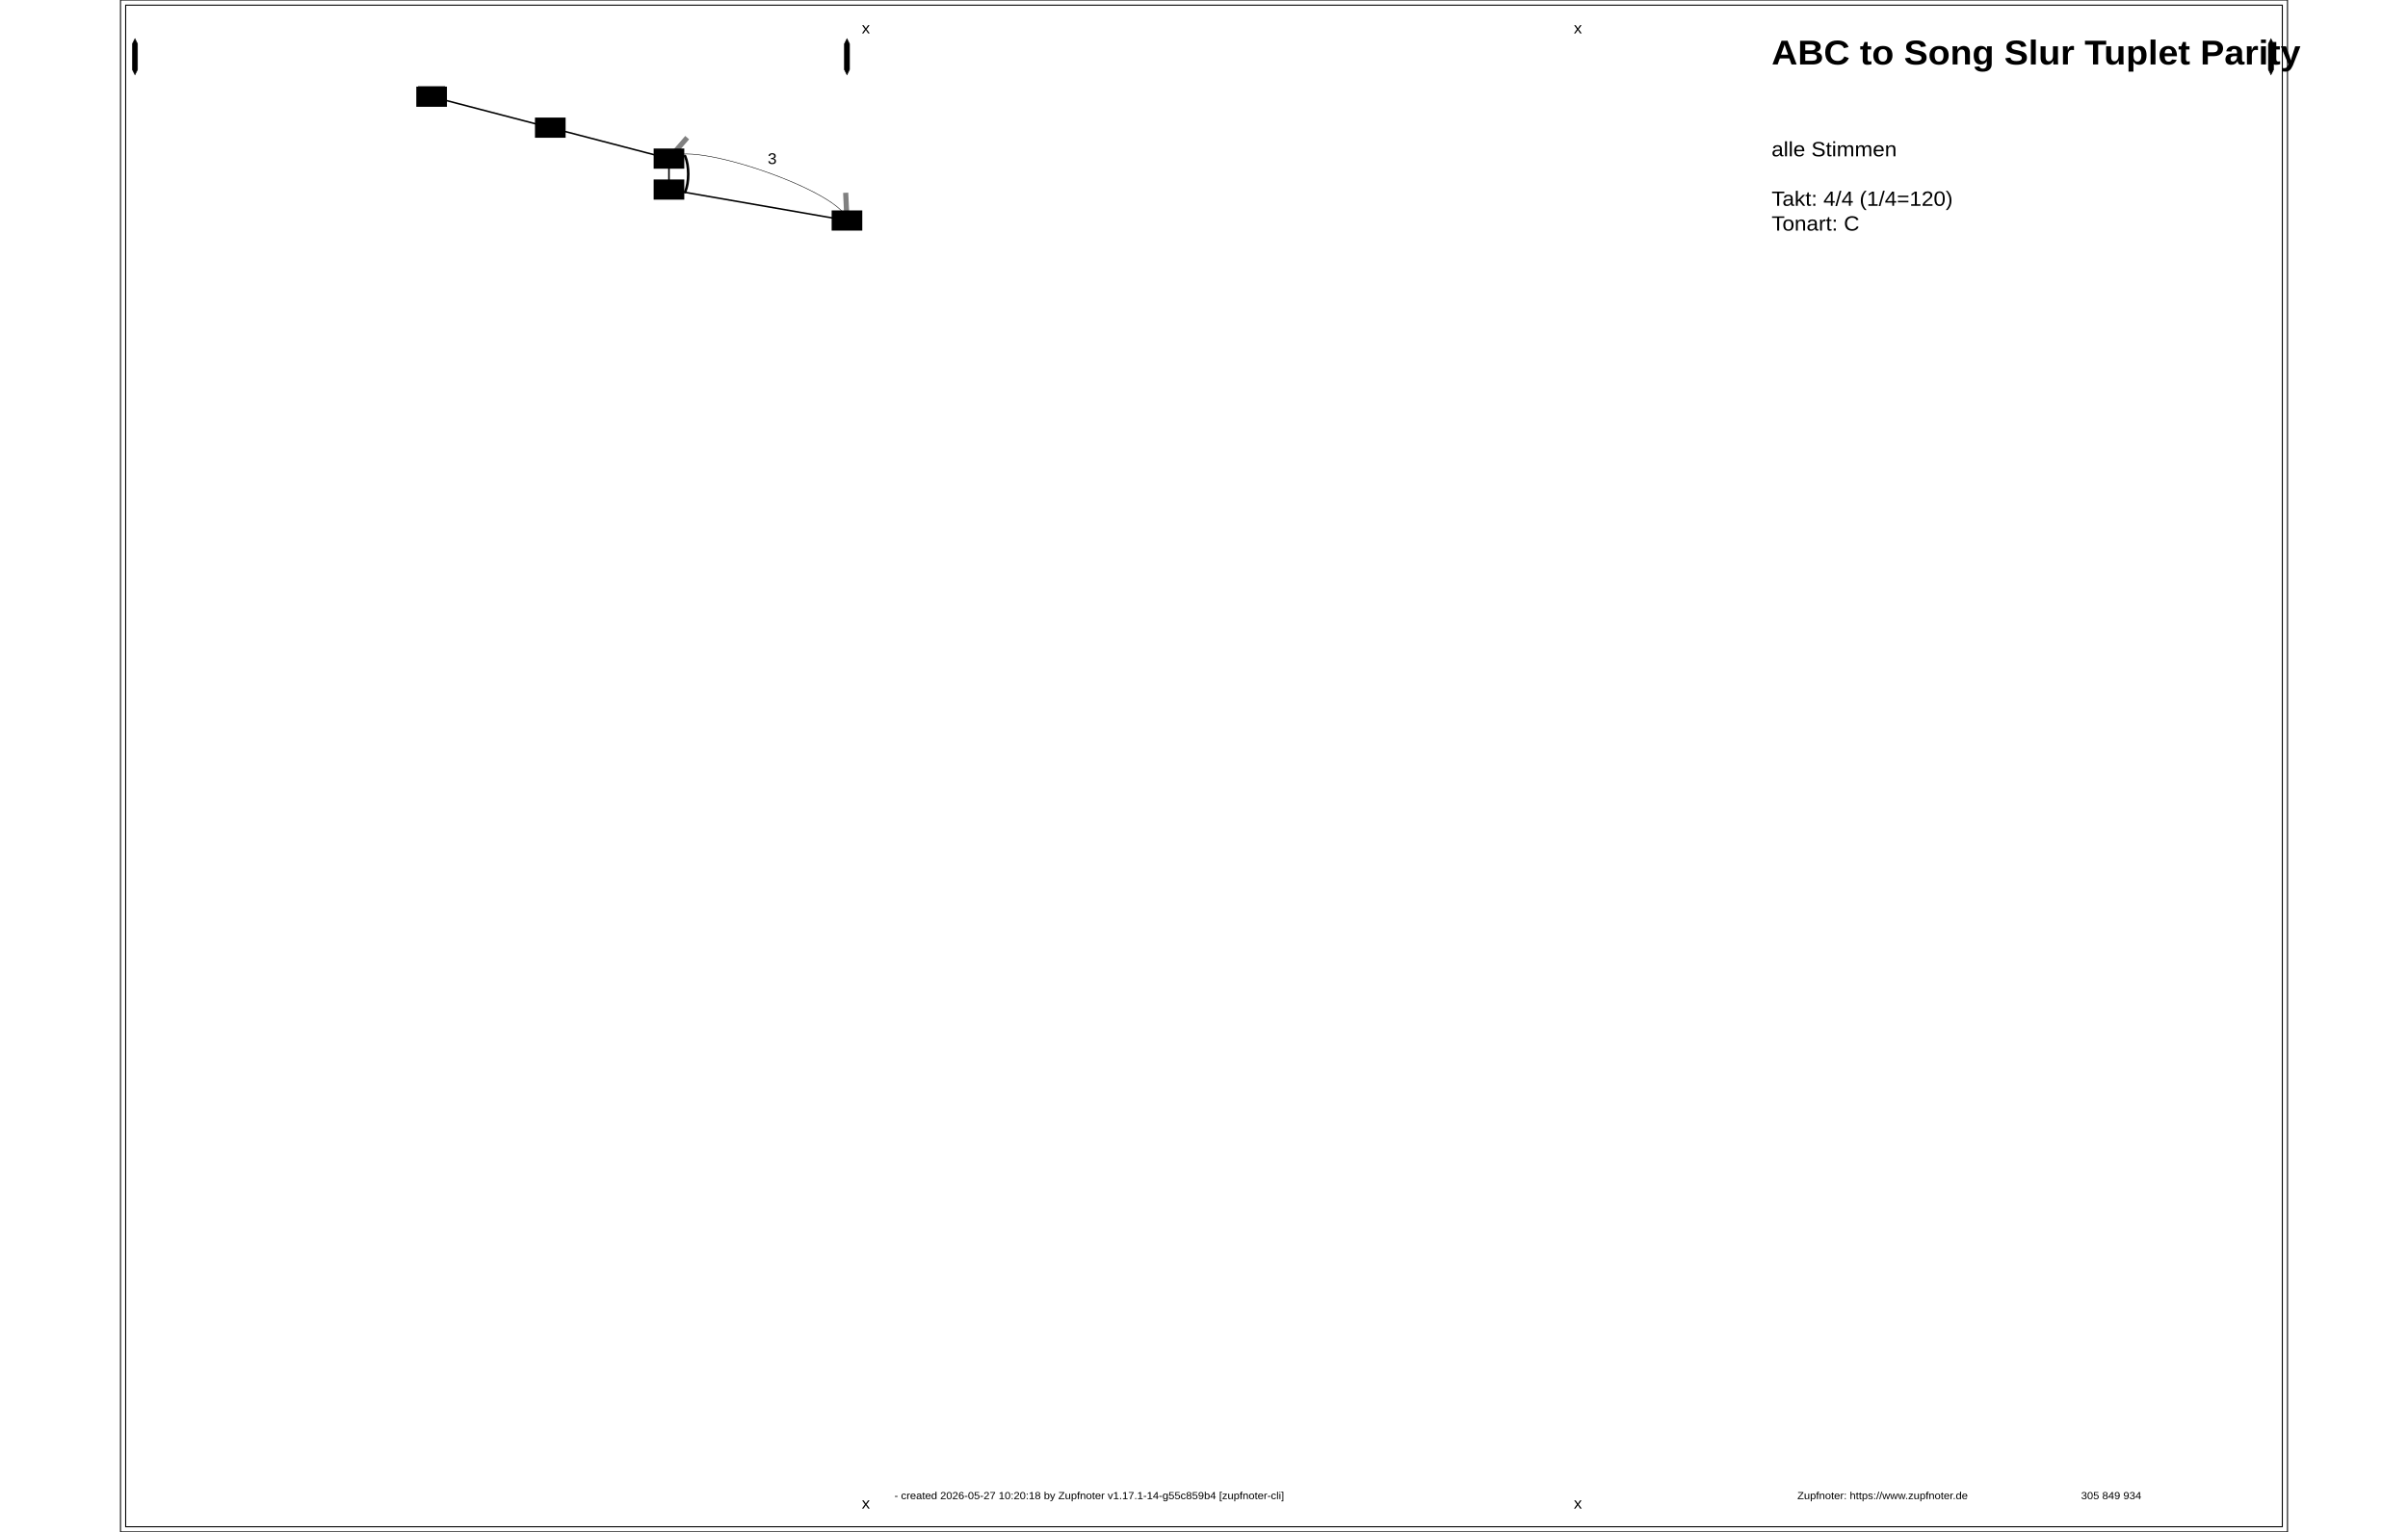
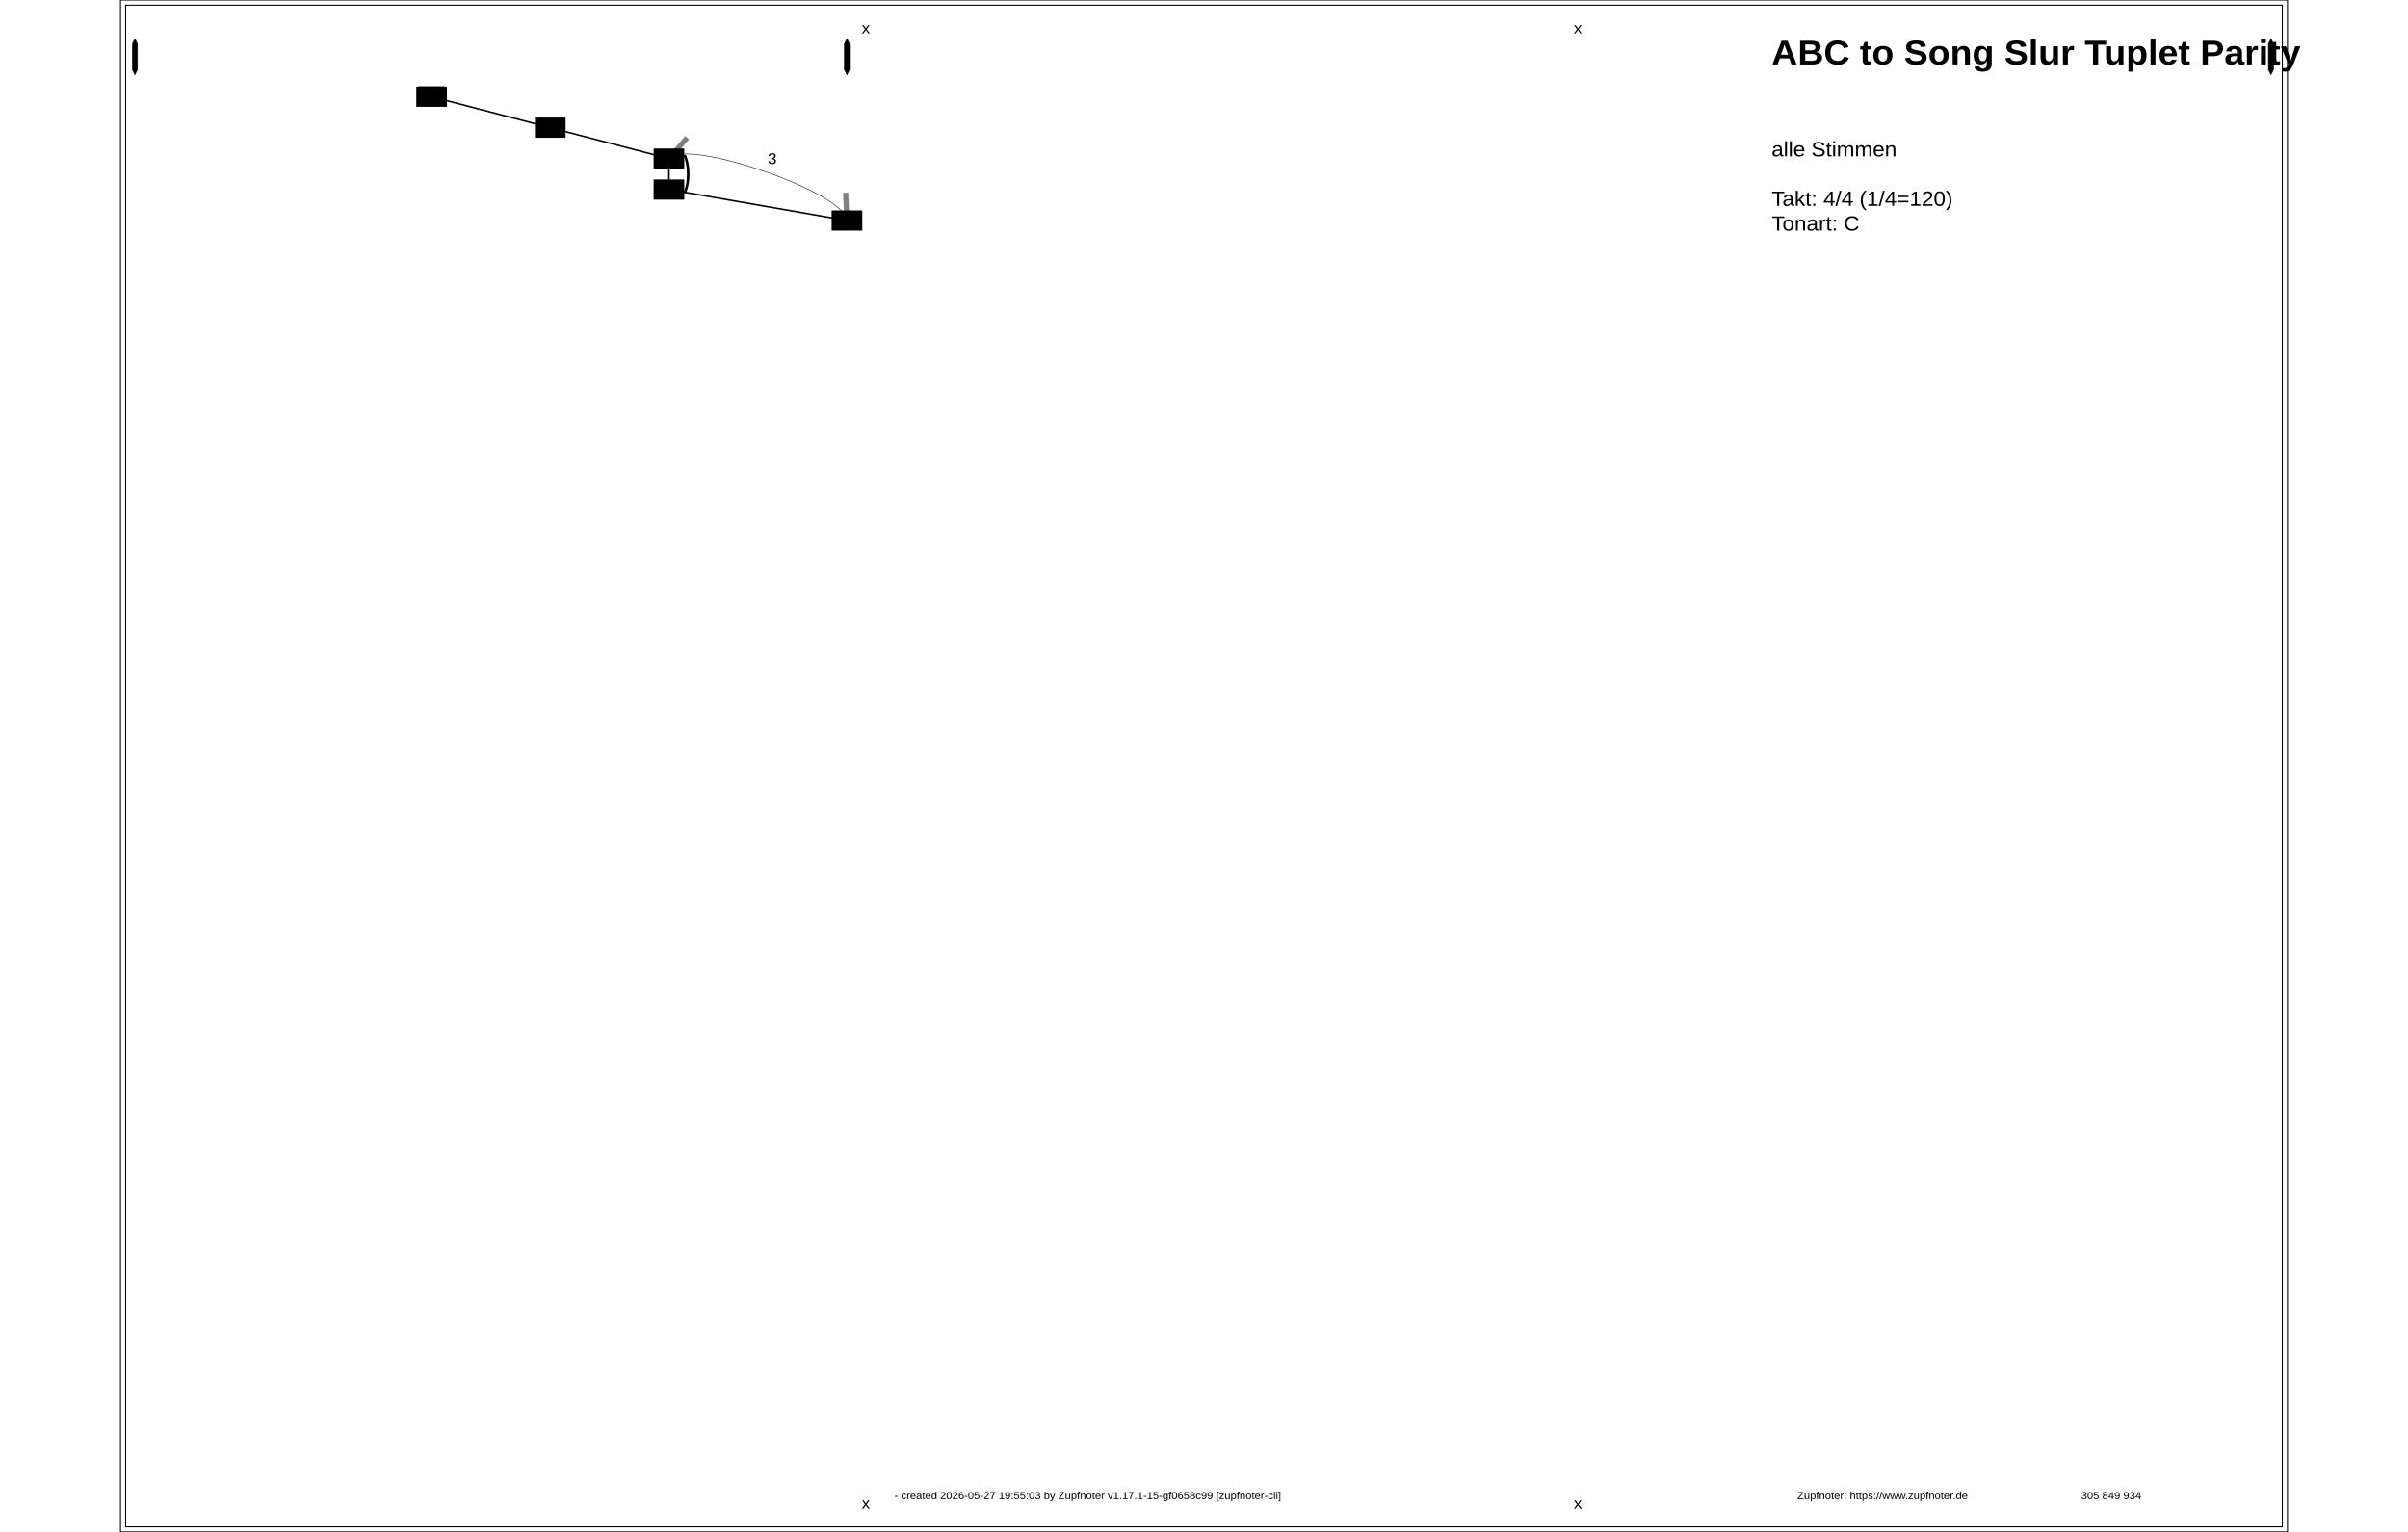
<svg xmlns="http://www.w3.org/2000/svg" width="2200" height="1400" viewBox="0, 0, 420, 297">
  <rect id="ZN_1" x="1" y="1" width="418" height="295" rx="0" ry="0" fill="none" stroke="black" stroke-width="0.2" />
  <rect id="ZN_2" x="0" y="0" width="420" height="297" rx="0" ry="0" fill="none" stroke="black" stroke-width="0.2" />
  <g id="ZN_3" fill="" stroke="black">
    <path id="ZN_3" stroke-width="0.3" d="M60.3,18.75L83.3,24.75" />
  </g>
  <g id="ZN_4" fill="" stroke="black">
    <path id="ZN_4" stroke-width="0.3" d="M83.3,24.75L106.3,30.75" />
  </g>
  <g id="ZN_5" fill="" stroke="black">
    <path id="ZN_5" stroke-width="0.3" d="M106.3,30.75L106.3,36.75" />
  </g>
  <g id="ZN_6" fill="" stroke="black">
    <path id="ZN_6" stroke-width="0.3" d="M106.3,36.75L140.8,42.75" />
  </g>
  <g id="ZN_7" fill="none" stroke="black">
    <path id="ZN_7" stroke-linecap="round" stroke-width="0.5" d="M109.425 30.25c0.818 1.934 0.818 5.066 0 7" />
  </g>
  <g id="ZN_8" fill="none" stroke="black">
    <path id="ZN_8" stroke-linecap="round" stroke-width="0.1" d="M106.3 30.75c3.532 -4.065 34.254 6.62 34.5 12" />
  </g>
  <g id="ZN_9" fill="" stroke="grey">
    <path id="ZN_9" class="zncontrol" stroke-width="1" data-cp="cp1" d="M106.3,30.75L109.832,26.685" />
  </g>
  <g id="ZN_10" fill="" stroke="grey">
    <path id="ZN_10" class="zncontrol" stroke-width="1" data-cp="cp2" d="M140.8,42.75L140.554,37.37" />
  </g>
  <g id="ZN_11" x="119.466" y="29.319">
    <text x="119.466" y="29.319" id="ZN_11" font-size="3" font-family="Arial" transform="scale(1.05, 1) translate(0,-1.125)" text-anchor="start">
      <tspan dy="1.2em" x="119.466">3</tspan>
    </text>
  </g>
  <ellipse cx="60.3" cy="18.75" rx="2.625" ry="1.275" fill="black" stroke="black" stroke-width="0" />
  <rect class="abcref znref _96_" id="ZN_12" x="57.331" y="16.794" width="5.938" height="3.912" />
  <rect id="ZN_13" x="57.675" y="16.725" width="5.25" height="0.5" rx="0" ry="0" fill="black" stroke="black" stroke-width="0" />
  <ellipse cx="83.3" cy="24.75" rx="2.625" ry="1.275" fill="black" stroke="black" stroke-width="0" />
  <rect class="abcref znref _98_" id="ZN_14" x="80.331" y="22.794" width="5.938" height="3.912" />
  <ellipse cx="106.3" cy="30.75" rx="2.625" ry="1.275" fill="black" stroke="black" stroke-width="0" />
  <rect class="abcref znref _106_" id="ZN_15" x="103.331" y="28.794" width="5.938" height="3.912" />
  <ellipse cx="106.3" cy="36.75" rx="2.625" ry="1.275" fill="black" stroke="black" stroke-width="0" />
  <rect class="abcref znref _108_" id="ZN_16" x="103.331" y="34.794" width="5.938" height="3.912" />
  <ellipse cx="140.8" cy="42.75" rx="2.625" ry="1.275" fill="black" stroke="black" stroke-width="0" />
  <rect class="abcref znref _110_" id="ZN_17" x="137.831" y="40.794" width="5.938" height="3.912" />
  <g id="ZN_18" x="304.762" y="7">
    <text x="304.762" y="7" id="ZN_18" font-size="6.667" font-family="Arial" transform="scale(1.05, 1) translate(0,-2.5)" font-weight="bold" text-anchor="start">
      <tspan dy="1.2em" x="304.762">ABC to Song Slur Tuplet Parity</tspan>
    </text>
  </g>
  <g id="ZN_19" x="304.762" y="27">
    <text x="304.762" y="27" id="ZN_19" font-size="4" font-family="Arial" transform="scale(1.05, 1) translate(0,-1.5)" text-anchor="start">
      <tspan dy="1.2em" x="304.762">alle Stimmen</tspan>
      <tspan dy="1.2em" x="304.762"> </tspan>
      <tspan dy="1.2em" x="304.762">Takt: 4/4 (1/4=120)</tspan>
      <tspan dy="1.2em" x="304.762">Tonart: C</tspan>
    </text>
  </g>
  <g id="ZN_20" x="142.857" y="289">
    <text x="142.857" y="289" id="ZN_20" font-size="2" font-family="Arial" transform="scale(1.05, 1) translate(0,-0.75)" text-anchor="start">
-       <tspan dy="1.2em" x="142.857"> - created 2026-05-27 10:20:18 by Zupfnoter v1.17.1-14-g55c859b4 [zupfnoter-cli]</tspan>
+       <tspan dy="1.2em" x="142.857"> - created 2026-05-27 19:55:03 by Zupfnoter v1.17.1-15-gf0658c99 [zupfnoter-cli]</tspan>
    </text>
  </g>
  <g id="ZN_21" x="309.524" y="289">
    <text x="309.524" y="289" id="ZN_21" font-size="2" font-family="Arial" transform="scale(1.05, 1) translate(0,-0.75)" text-anchor="start">
      <tspan dy="1.2em" x="309.524">Zupfnoter: https://www.zupfnoter.de</tspan>
    </text>
  </g>
  <g id="ZN_22" x="361.905" y="289">
    <text x="361.905" y="289" id="ZN_22" font-size="2" font-family="Arial" transform="scale(1.05, 1) translate(0,-0.75)" text-anchor="start">
      <tspan dy="1.2em" x="361.905">305 849 934</tspan>
    </text>
  </g>
  <g id="ZN_23" fill="black" stroke="black">
    <path id="ZN_23" stroke-linecap="round" stroke-width="0.1" d="M2.3 8.5l0.5 -1l0.5 1l0 5l-0.5 1l-0.5 -1l0 -5" />
  </g>
  <g id="ZN_24" fill="black" stroke="black">
    <path id="ZN_24" stroke-linecap="round" stroke-width="0.1" d="M140.3 8.5l0.5 -1l0.5 1l0 5l-0.5 1l-0.5 -1l0 -5" />
  </g>
  <g id="ZN_25" fill="black" stroke="black">
    <path id="ZN_25" stroke-linecap="round" stroke-width="0.1" d="M416.3 8.5l0.5 -1l0.5 1l0 5l-0.5 1l-0.5 -1l0 -5" />
  </g>
  <g id="ZN_26" x="136.833" y="4">
    <text x="136.833" y="4" id="ZN_26" font-size="3" font-family="Arial" transform="scale(1.05, 1) translate(0,-1.125)" text-anchor="start">
      <tspan dy="1.2em" x="136.833">x</tspan>
    </text>
  </g>
  <g id="ZN_27" x="136.833" y="290">
    <text x="136.833" y="290" id="ZN_27" font-size="3" font-family="Arial" transform="scale(1.05, 1) translate(0,-1.125)" text-anchor="start">
      <tspan dy="1.2em" x="136.833">x</tspan>
    </text>
  </g>
  <g id="ZN_28" x="268.262" y="4">
    <text x="268.262" y="4" id="ZN_28" font-size="3" font-family="Arial" transform="scale(1.05, 1) translate(0,-1.125)" text-anchor="start">
      <tspan dy="1.2em" x="268.262">x</tspan>
    </text>
  </g>
  <g id="ZN_29" x="268.262" y="290">
    <text x="268.262" y="290" id="ZN_29" font-size="3" font-family="Arial" transform="scale(1.05, 1) translate(0,-1.125)" text-anchor="start">
      <tspan dy="1.2em" x="268.262">x</tspan>
    </text>
  </g>
</svg>
